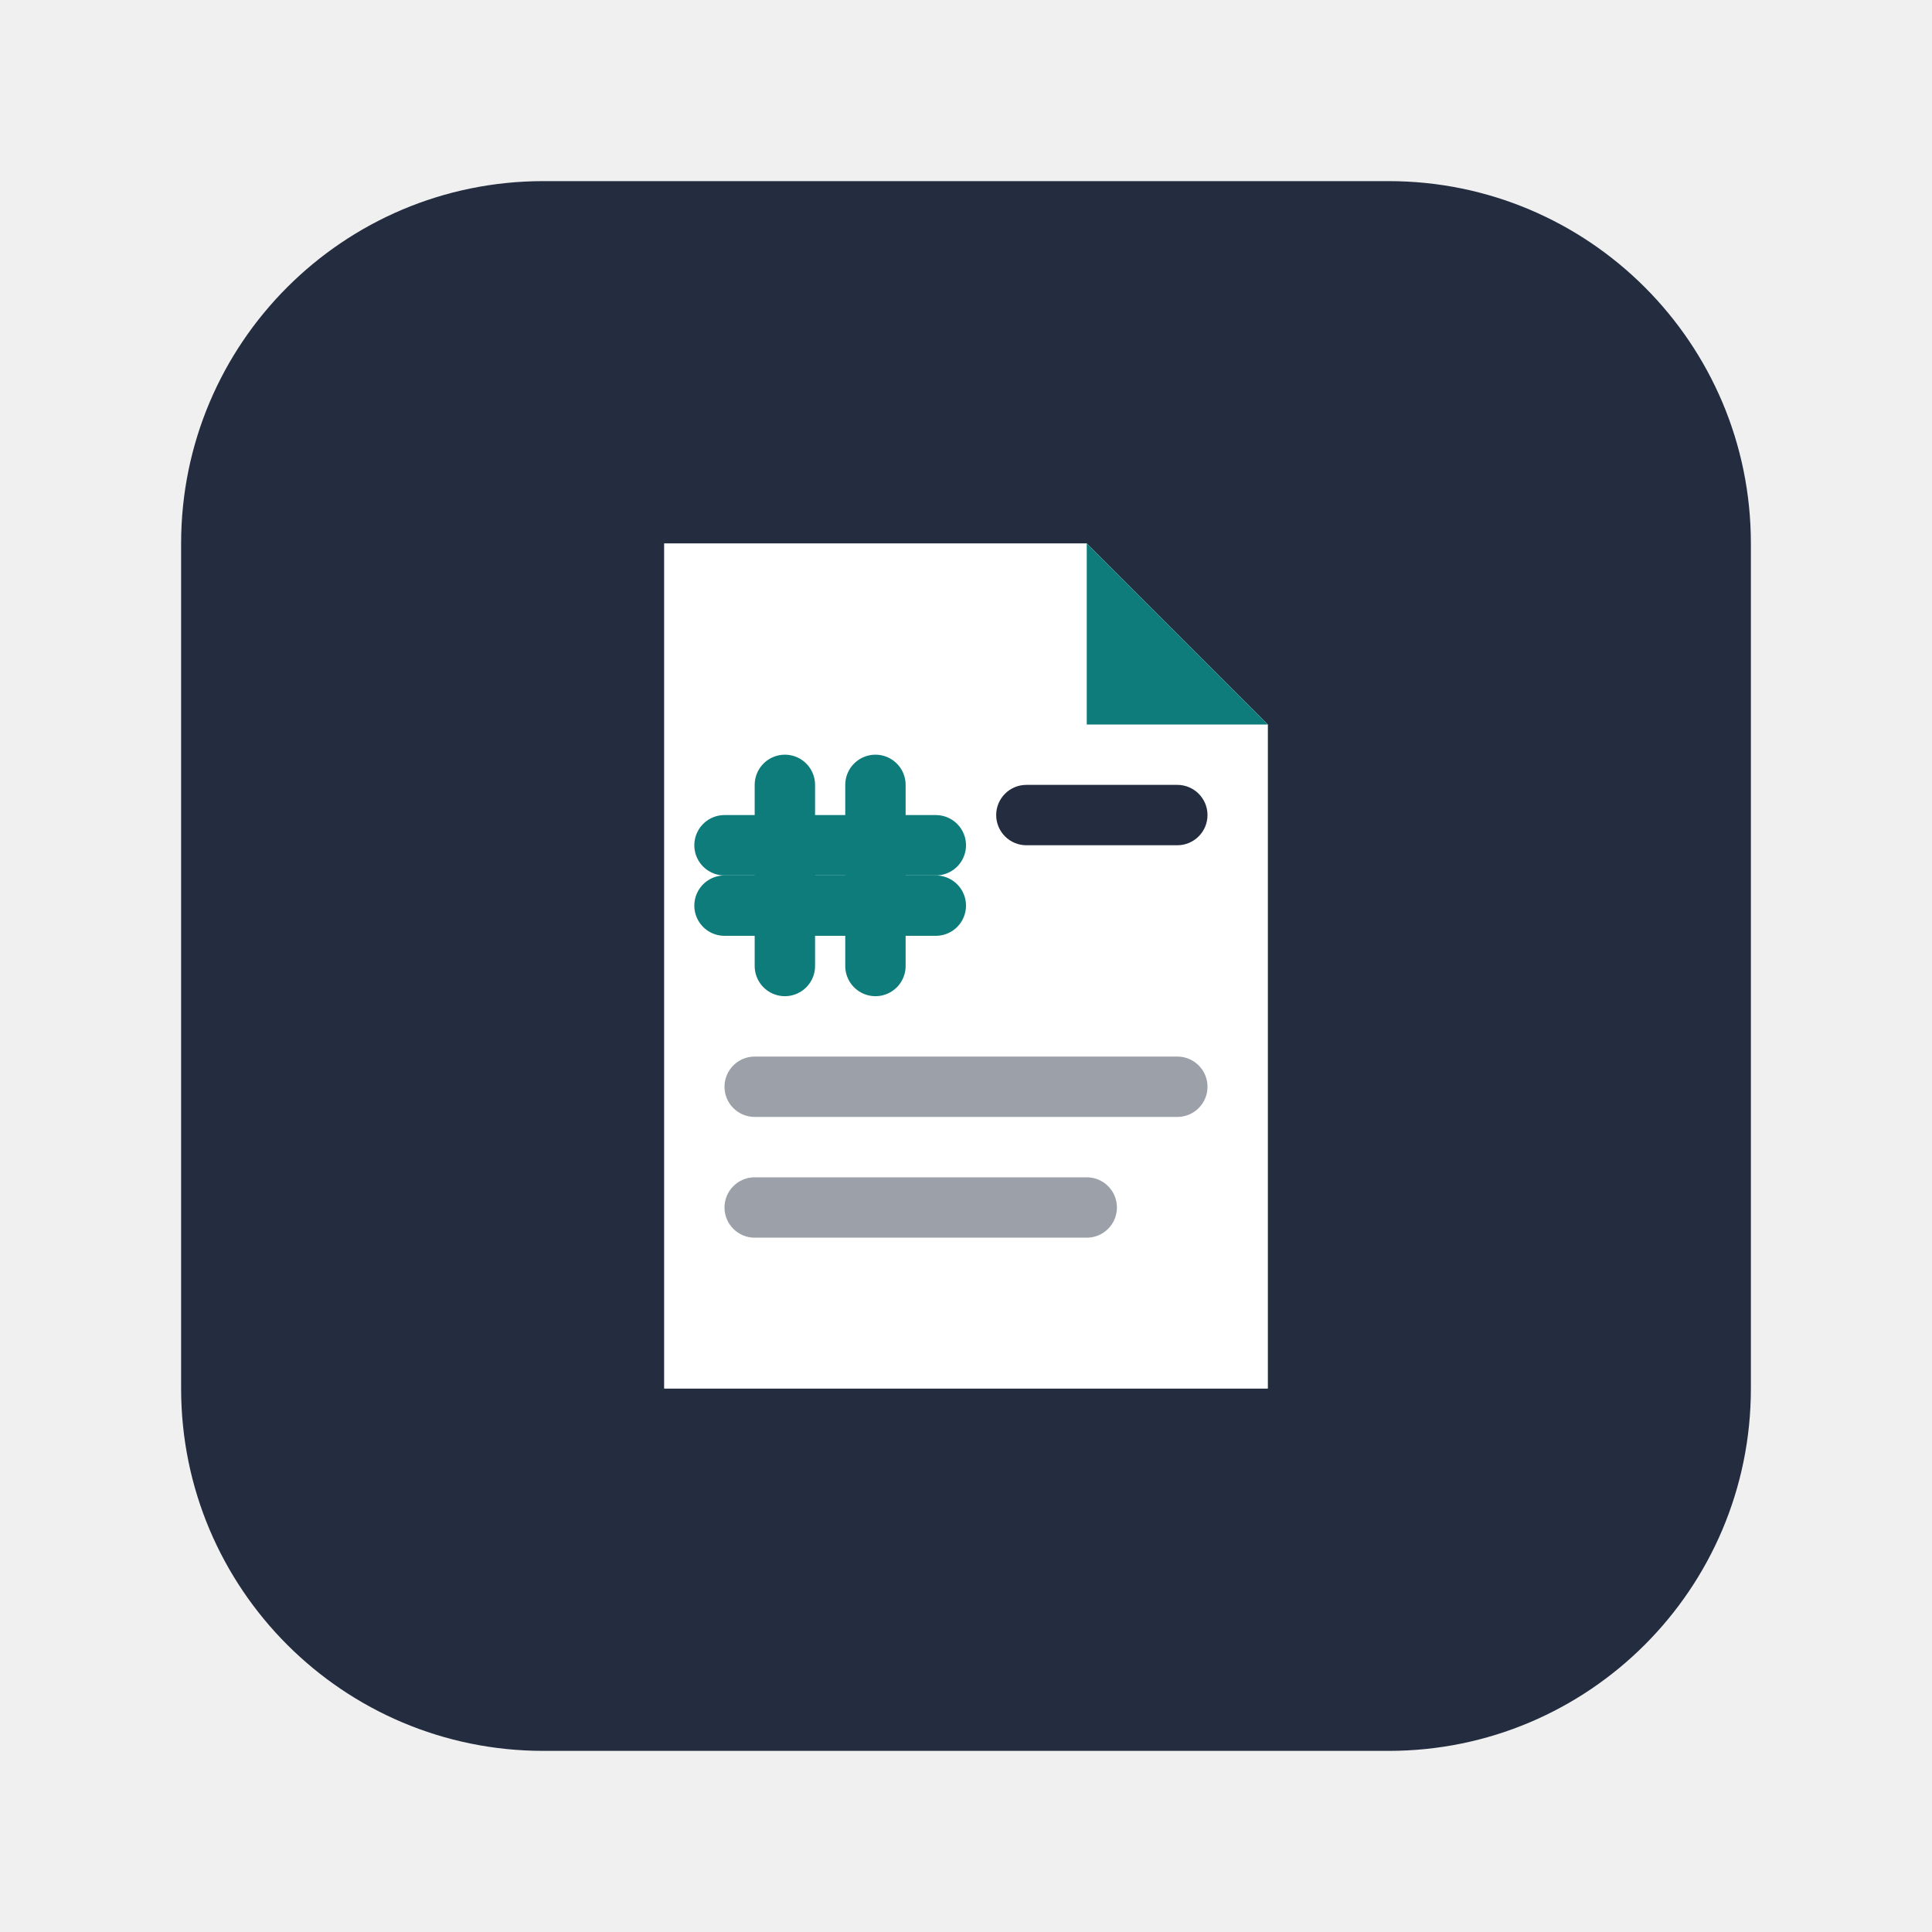
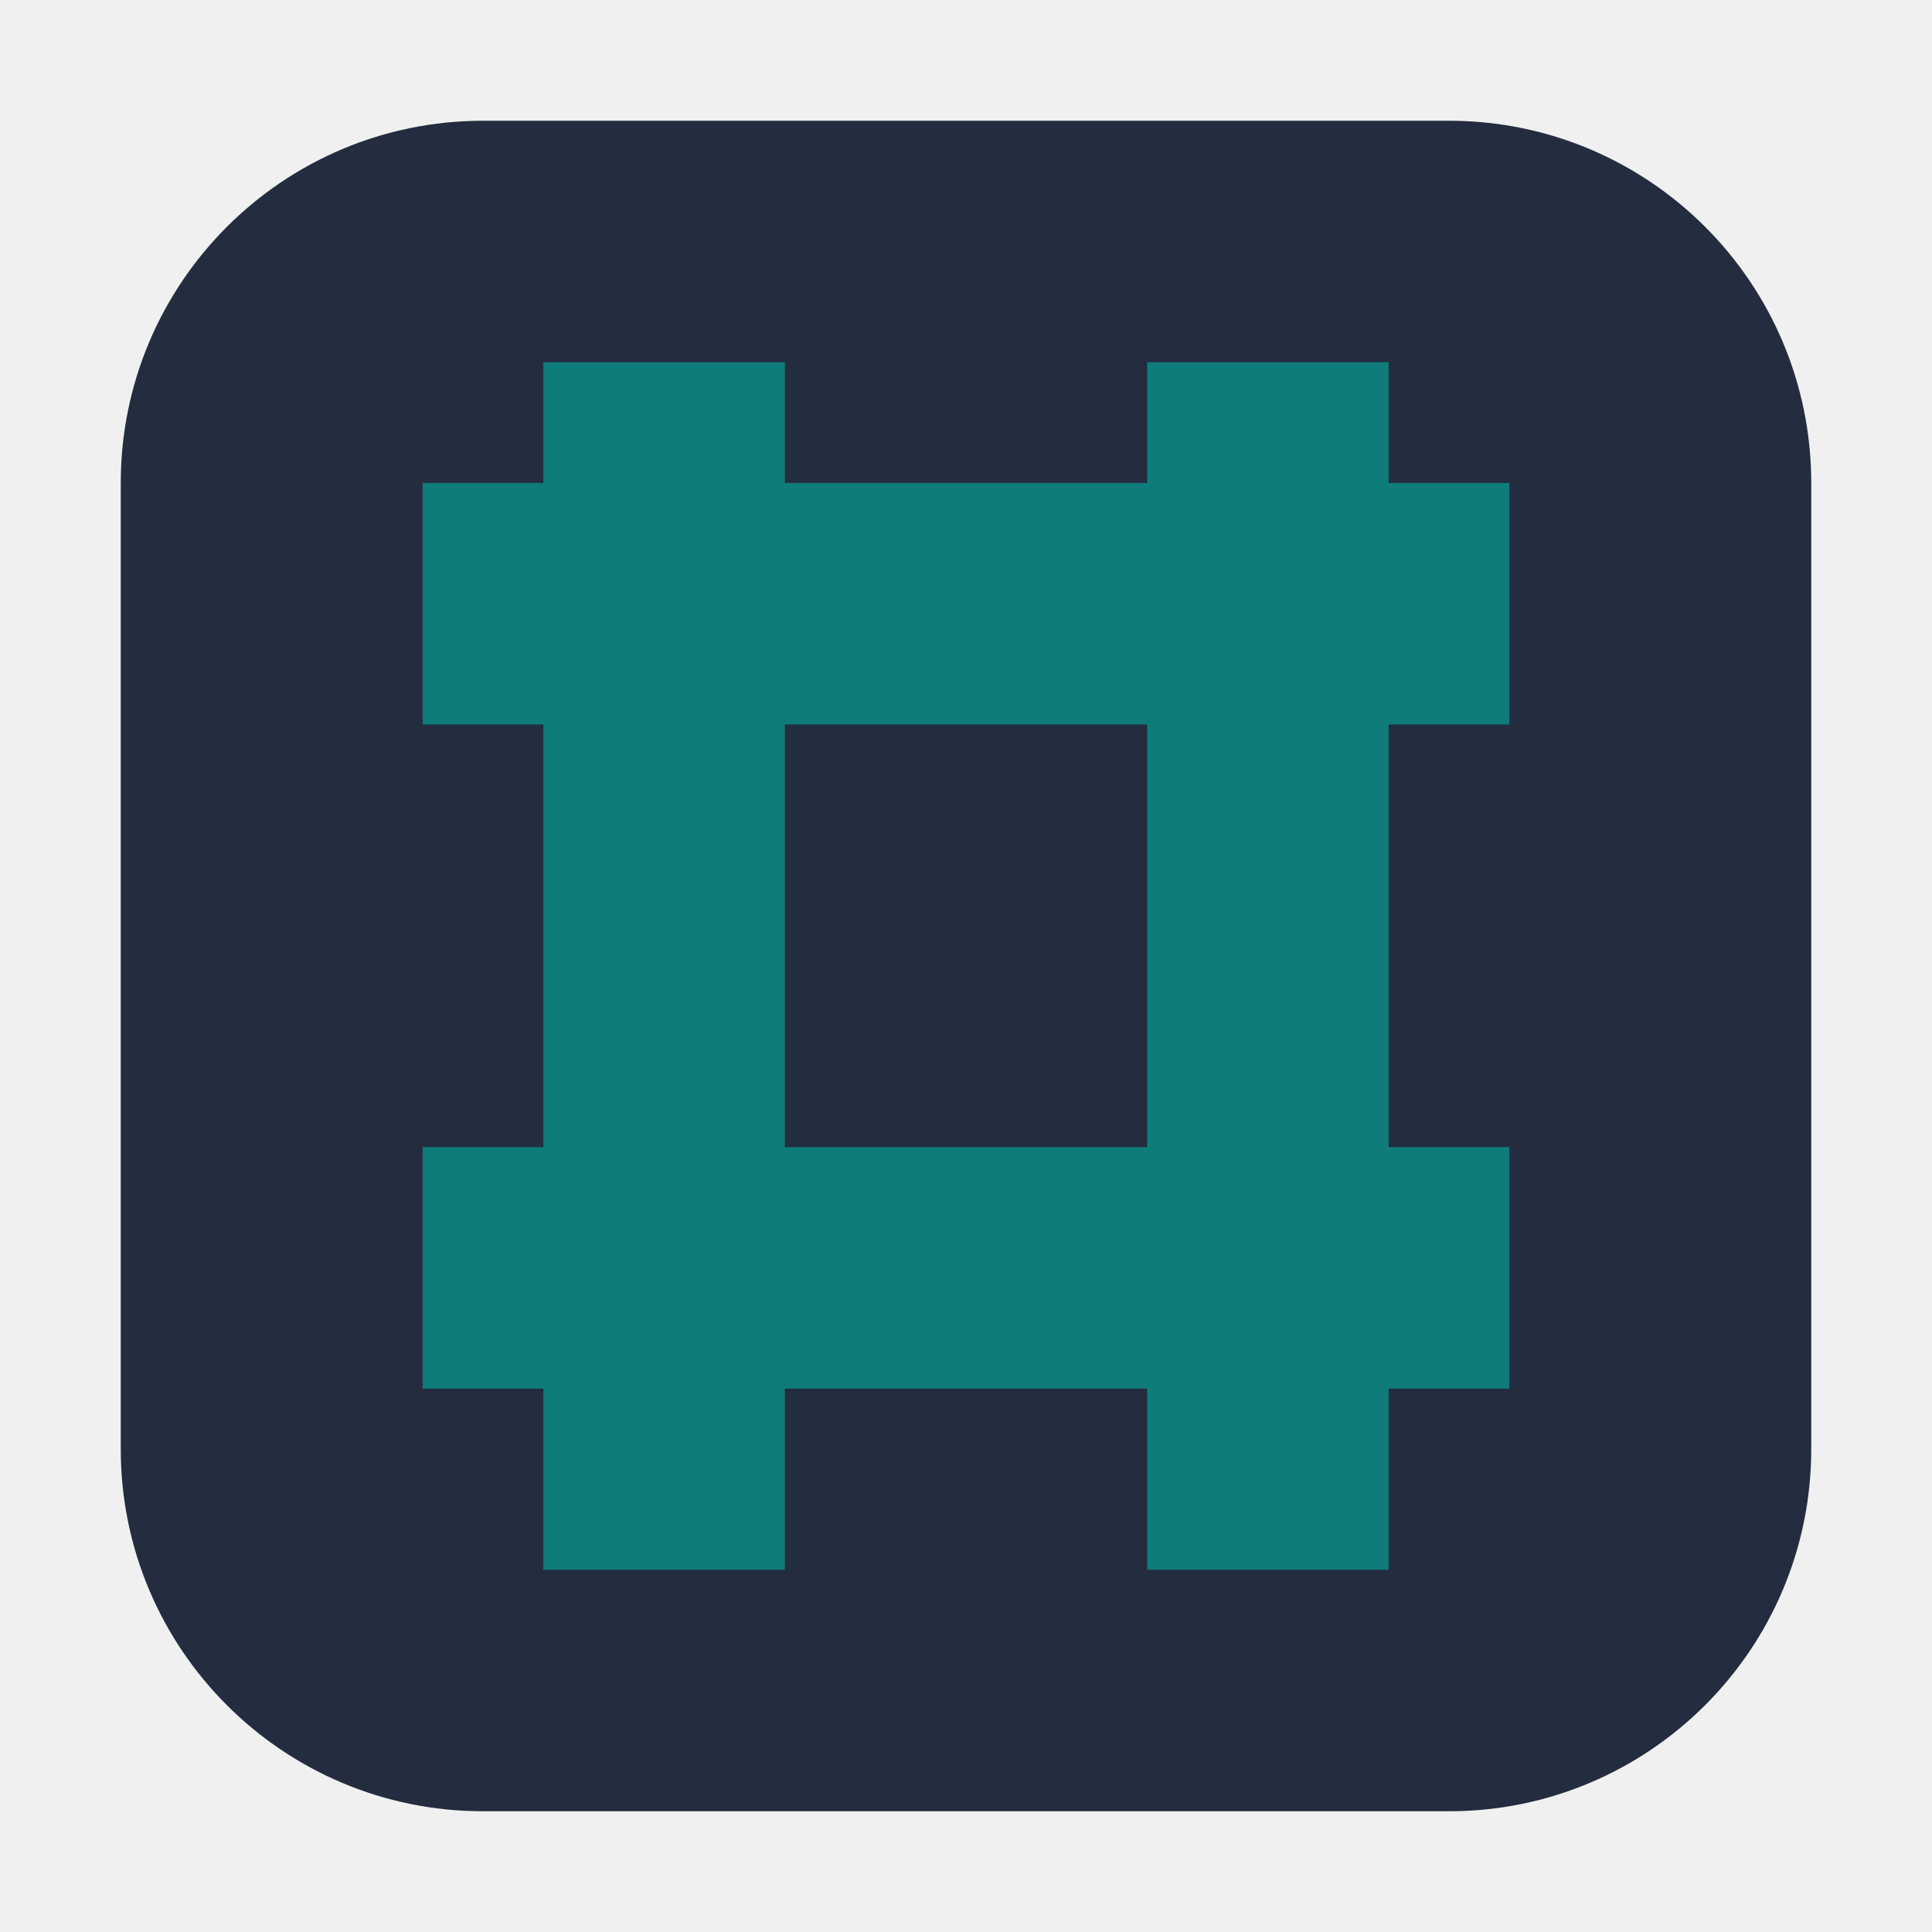
- <svg xmlns="http://www.w3.org/2000/svg" viewBox="0 0 256 256" role="img" aria-label="Markdown Viewer logo">
-   <rect x="24" y="24" width="208" height="208" rx="48" fill="#232D3F" />
-   <path d="M88 72 h56 l24 24 v88 H88 z" fill="#FFFFFF" />
-   <path d="M144 72 v24 h24 z" fill="#0E7C7B" />
-   <g stroke="#0E7C7B" stroke-width="8" stroke-linecap="round">
-     <line x1="104" y1="104" x2="104" y2="128" />
-     <line x1="116" y1="104" x2="116" y2="128" />
-     <line x1="96" y1="112" x2="124" y2="112" />
-     <line x1="96" y1="120" x2="124" y2="120" />
-   </g>
-   <rect x="132" y="104" width="28" height="8" rx="4" fill="#232D3F" />
-   <rect x="96" y="140" width="64" height="8" rx="4" fill="#232D3F" opacity="0.45" />
-   <rect x="96" y="156" width="52" height="8" rx="4" fill="#232D3F" opacity="0.45" />
+ <svg xmlns="http://www.w3.org/2000/svg" viewBox="0 0 64 64" role="img" aria-label="Markdown Viewer logo">
+   <rect x="4" y="4" width="56" height="56" rx="12" fill="#232D3F" />
+   <rect x="18" y="12" width="8" height="40" fill="#0E7C7B" />
+   <rect x="38" y="12" width="8" height="40" fill="#0E7C7B" />
+   <rect x="14" y="16" width="36" height="8" fill="#0E7C7B" />
+   <rect x="14" y="38" width="36" height="8" fill="#0E7C7B" />
</svg>
